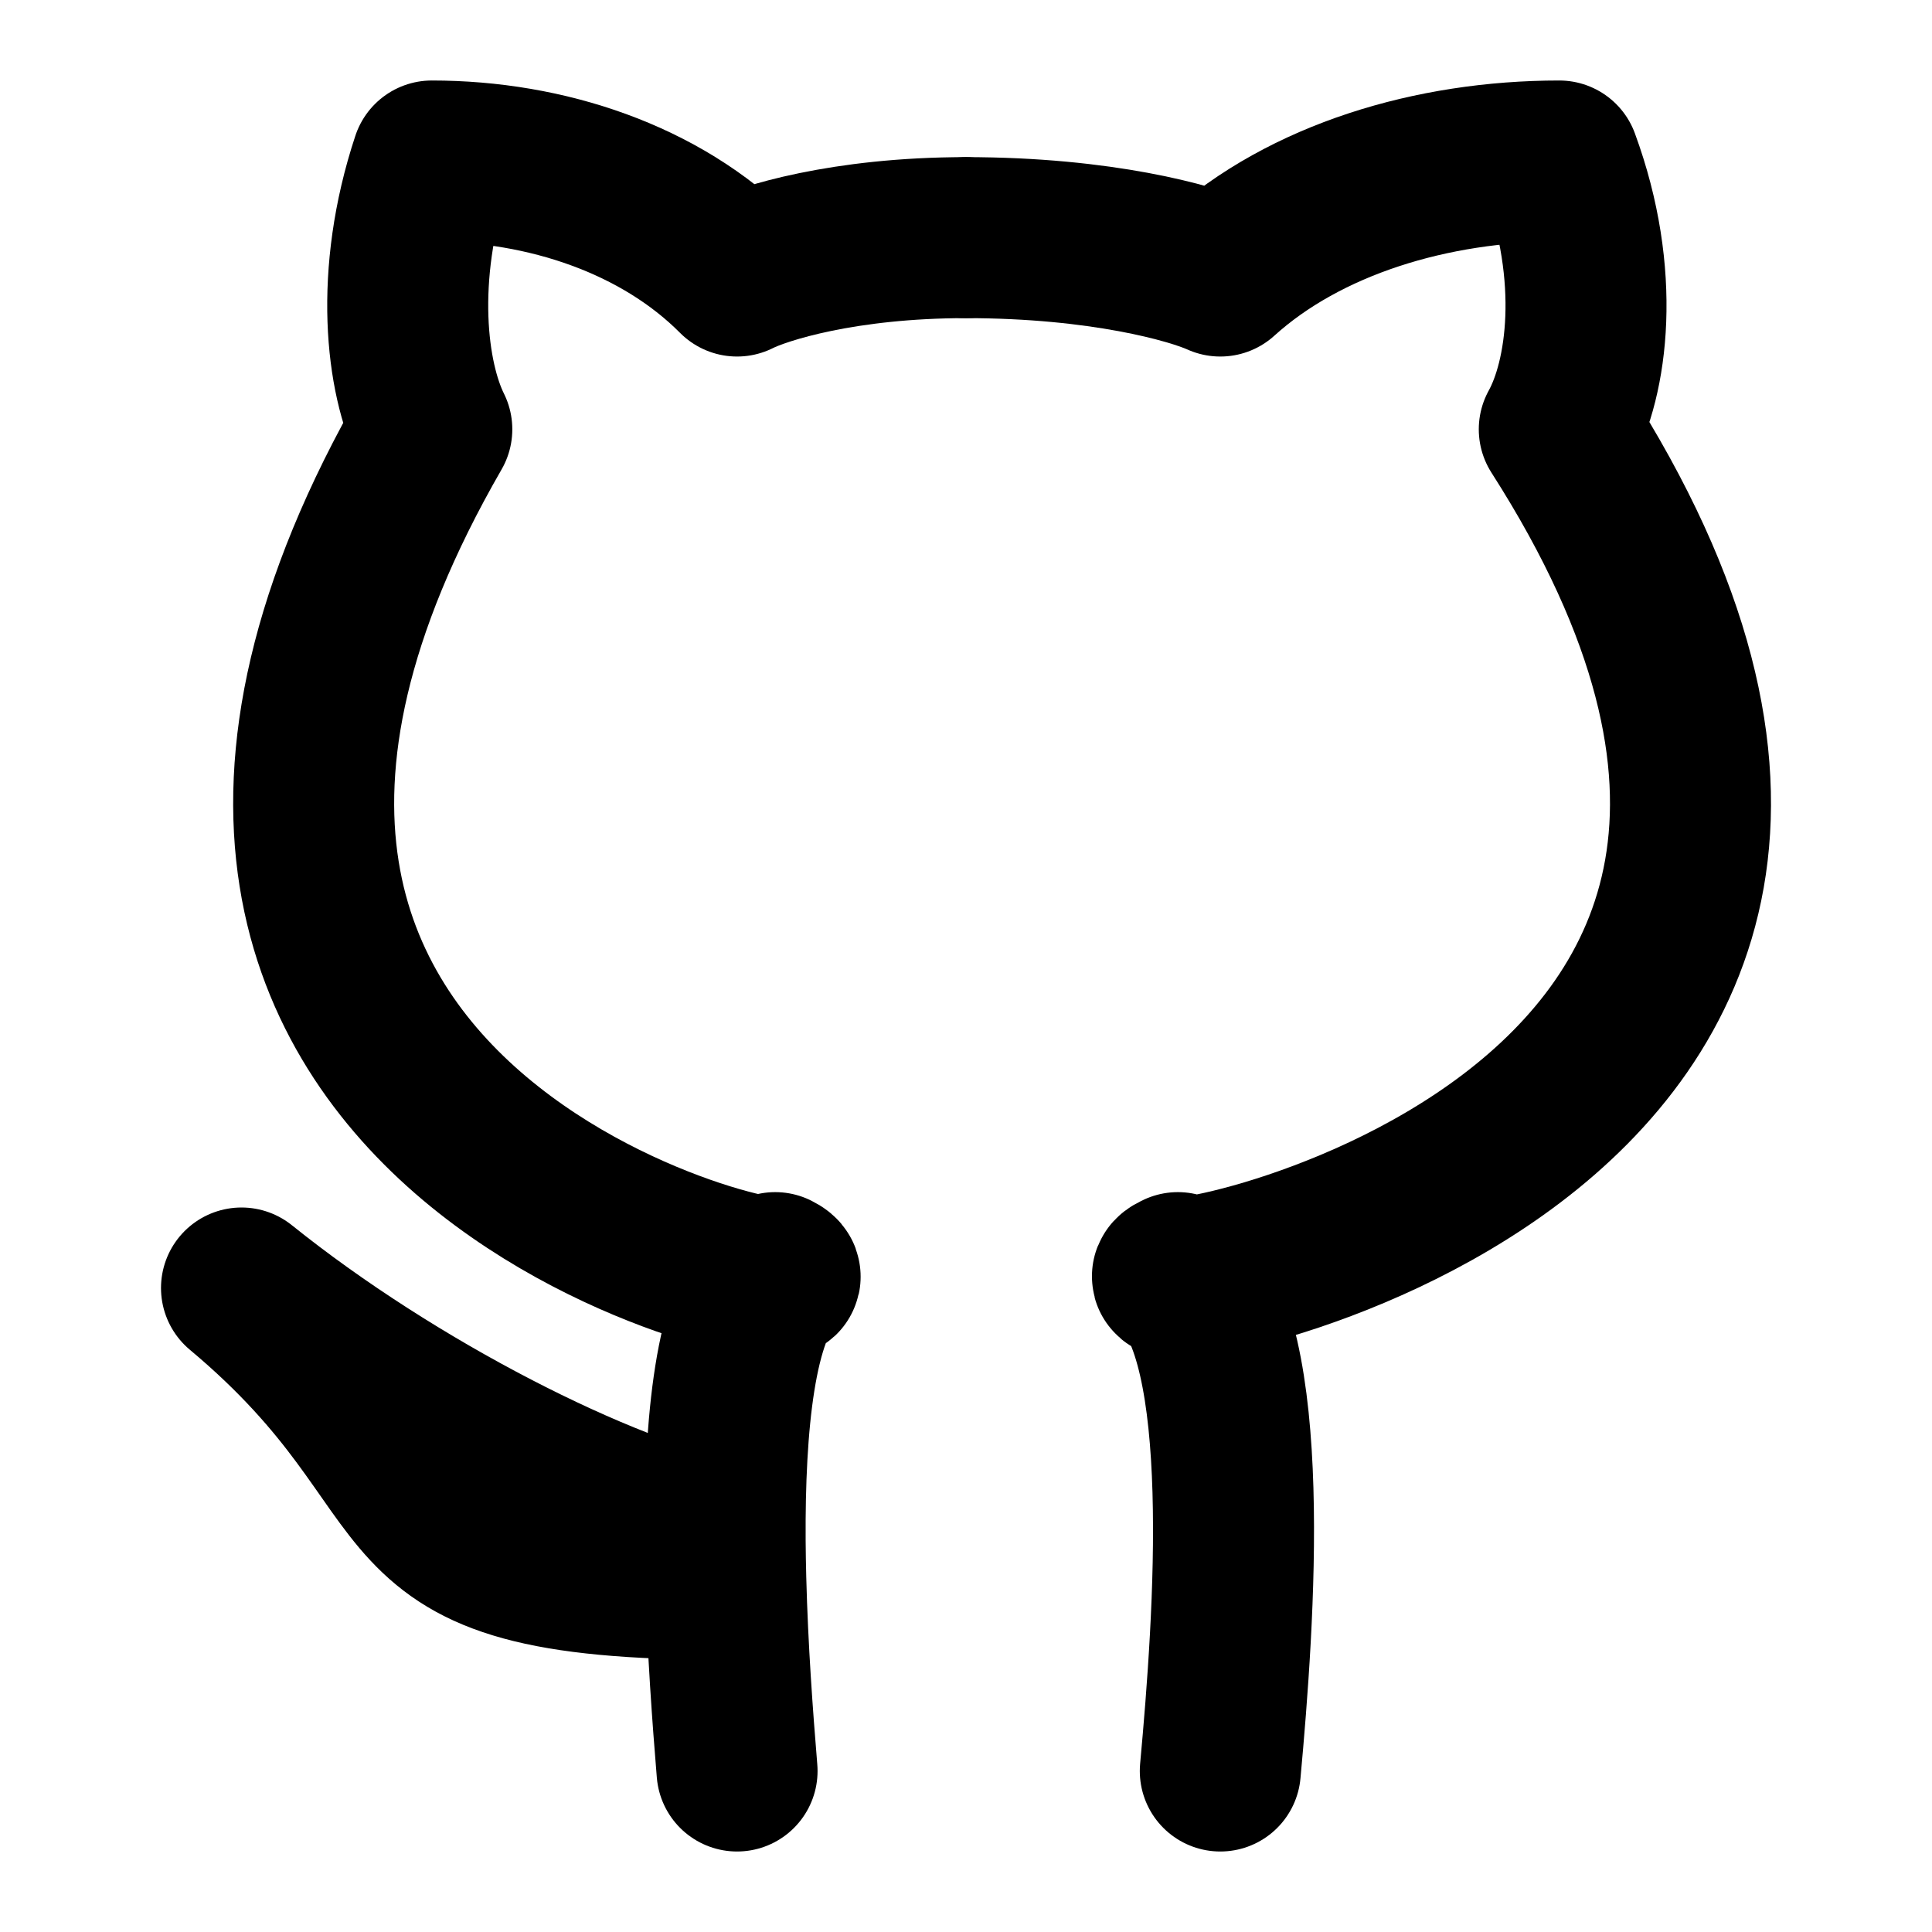
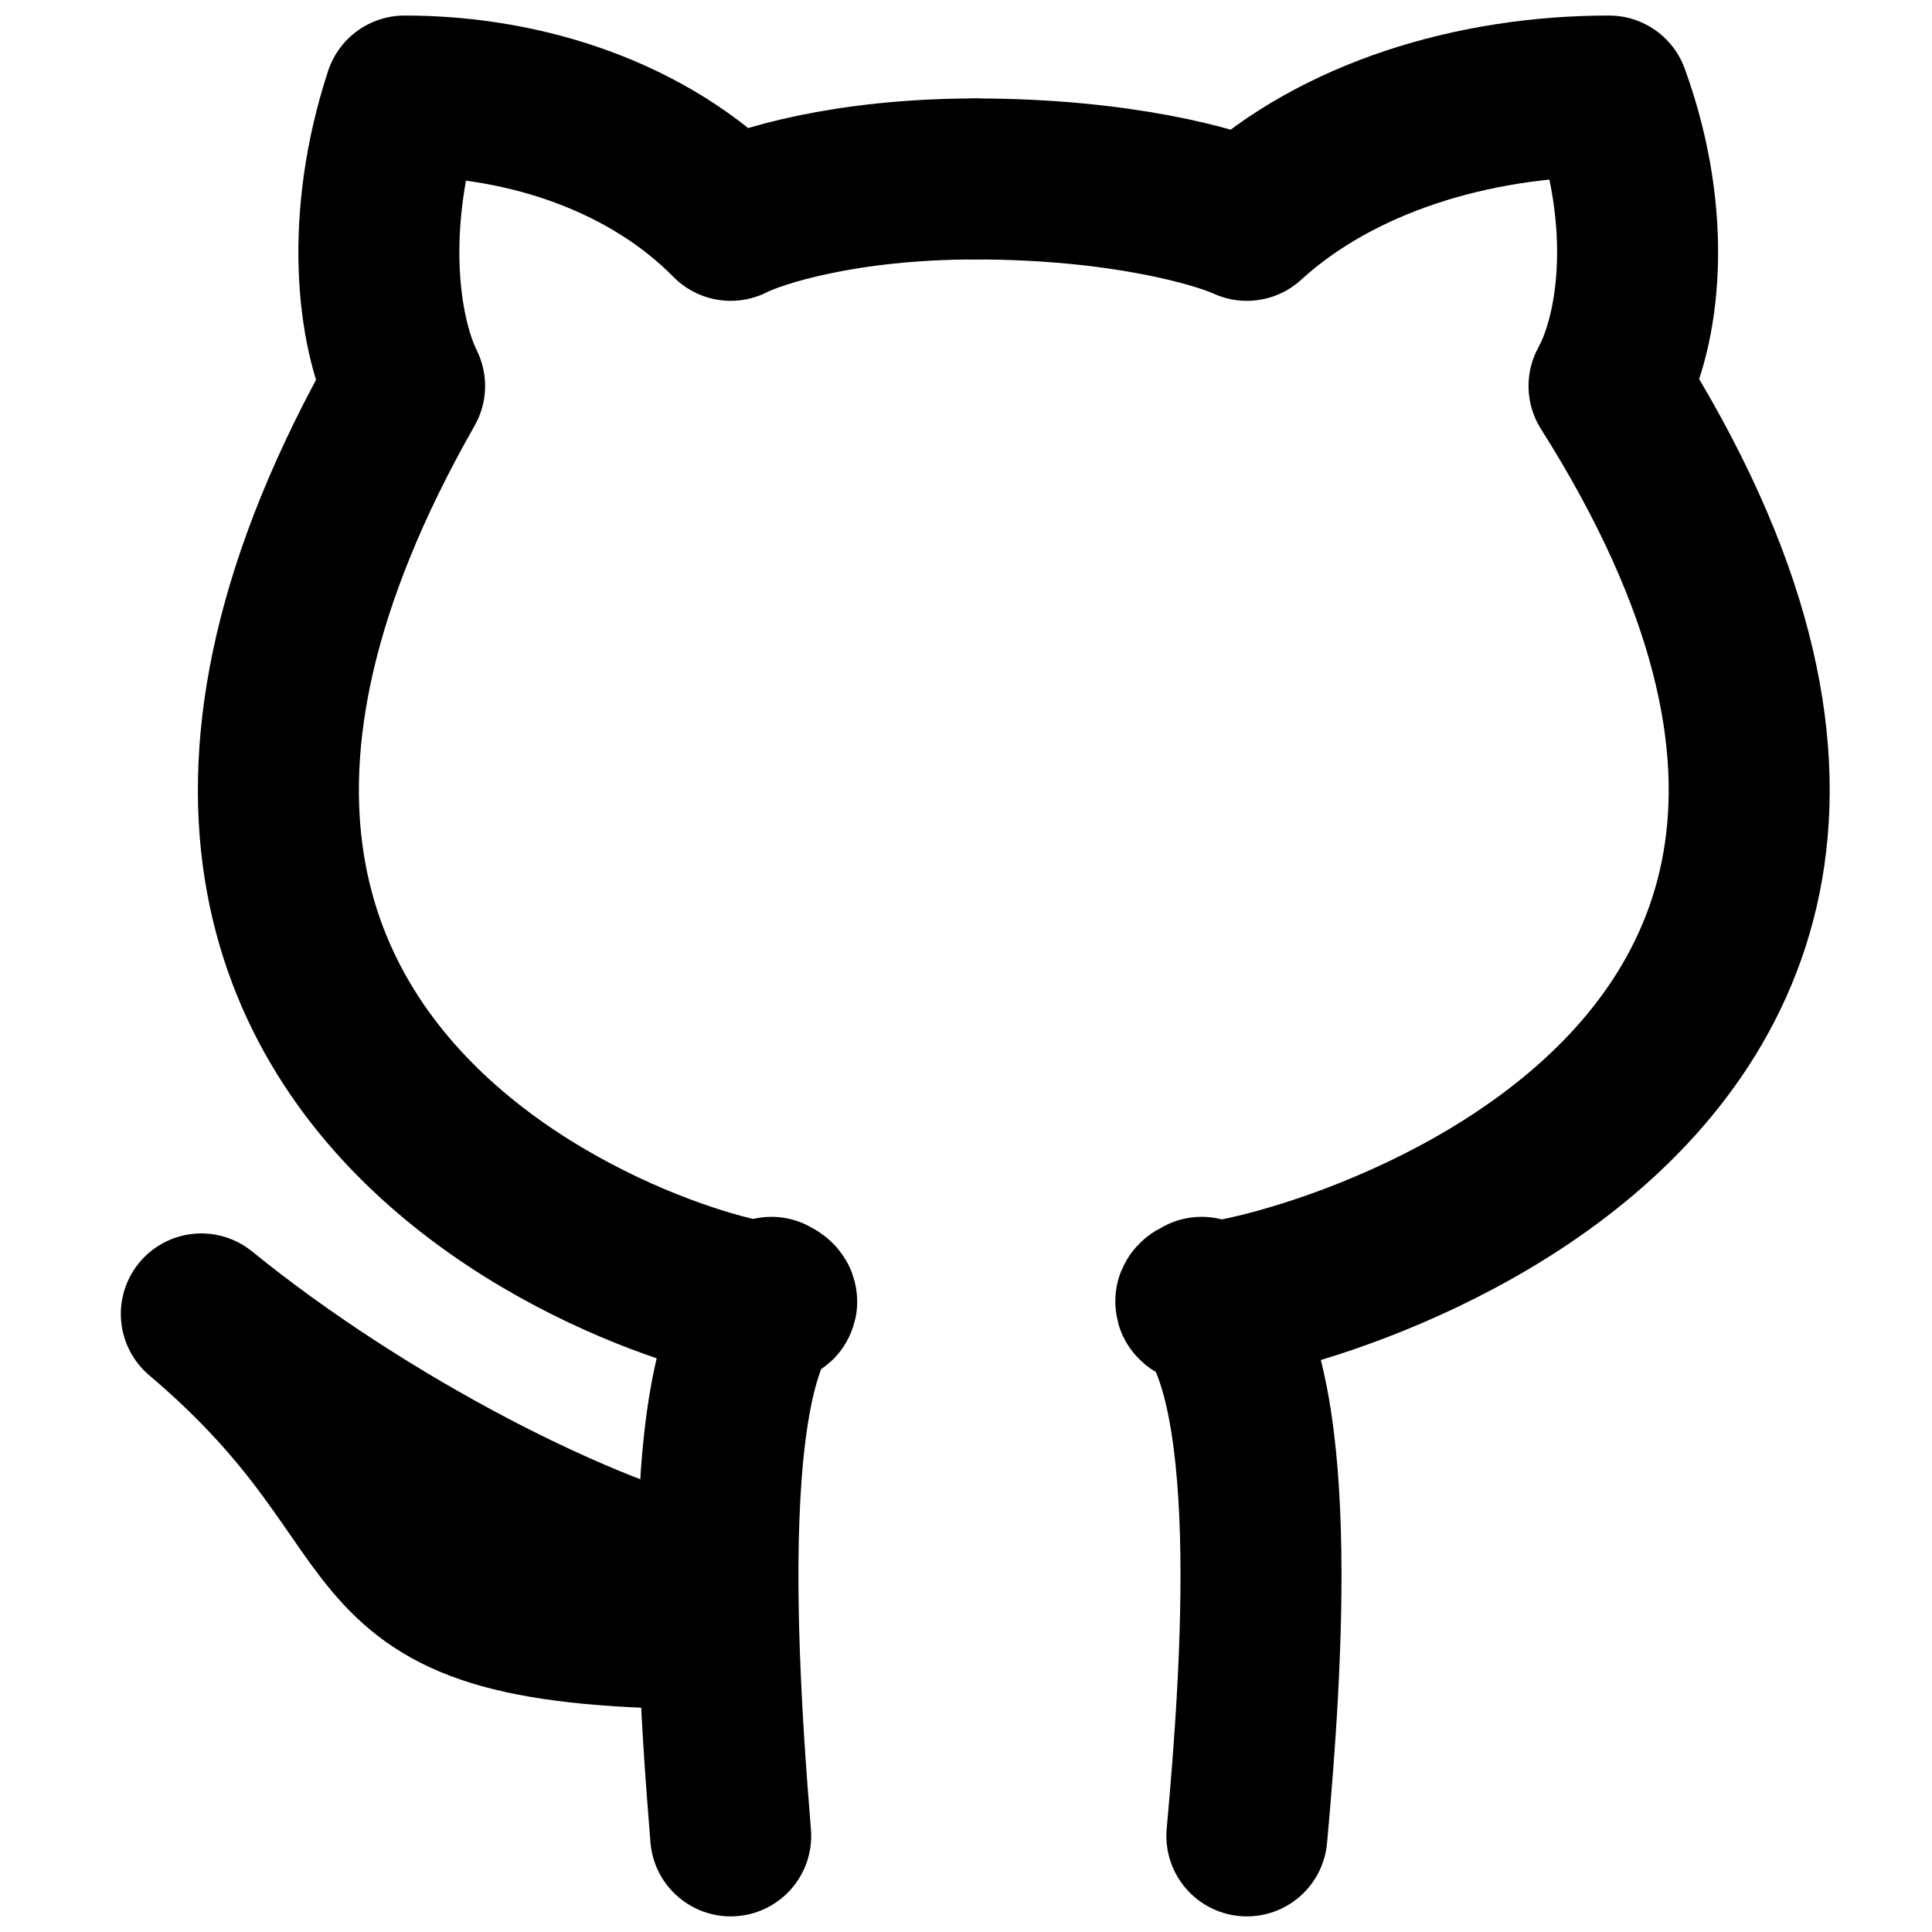
- <svg xmlns="http://www.w3.org/2000/svg" width="800px" height="800px" viewBox="0 0 24 24" fill="none">
-   <path d="M15.159 22C15.334 20.095 15.579 16.666 14.632 15.809C13.579 16.286 25.161 14.381 19.37 5.333C19.721 4.698 19.896 3.429 19.37 2C17.791 2 16.212 2.476 15.159 3.429C14.808 3.27 13.685 2.952 12 2.952" stroke="#000000" stroke-width="2" stroke-linecap="round" stroke-linejoin="round" />
-   <path d="M9.156 22C9.101 21.334 9.038 20.482 9.016 19.619M12 2.952C10.483 2.952 9.472 3.27 9.156 3.429C8.208 2.476 6.786 2 5.364 2C4.89 3.429 5.048 4.698 5.364 5.333C0.15 14.381 10.578 16.286 9.63 15.809C9.13 16.312 8.999 17.698 9.008 19.143M9.008 19.143C7.462 18.825 4.896 17.524 3 16C5.844 18.381 4.37 19.619 9.016 19.619M9.008 19.143C9.009 19.301 9.012 19.46 9.016 19.619" stroke="#000000" stroke-width="2" stroke-linecap="round" stroke-linejoin="round" />
+ <svg xmlns="http://www.w3.org/2000/svg" width="24" height="24" fill="none">
+   <g>
+     <g stroke="null" id="svg_3">
+       <path stroke="#000000" id="svg_1" stroke-linejoin="round" stroke-linecap="round" stroke-width="2" d="m15.489,22.806c0.187,-2.058 0.449,-5.764 -0.562,-6.69c-1.125,0.515 11.247,-1.544 5.061,-11.321c0.375,-0.686 0.562,-2.058 0,-3.602c-1.687,-0 -3.374,0.515 -4.499,1.544c-0.375,-0.171 -1.575,-0.514 -3.374,-0.514" />
+       <path stroke="#000000" id="svg_2" stroke-linejoin="round" stroke-linecap="round" stroke-width="2" d="m9.077,22.806c-0.059,-0.719 -0.126,-1.64 -0.15,-2.573m3.188,-18.01c-1.62,0 -2.701,0.343 -3.038,0.514c-1.013,-1.029 -2.532,-1.544 -4.051,-1.544c-0.506,1.544 -0.338,2.916 0,3.602c-5.57,9.777 5.57,11.835 4.557,11.321c-0.534,0.543 -0.674,2.041 -0.664,3.602m0,0c-1.651,-0.343 -4.393,-1.75 -6.418,-3.396c3.038,2.573 1.464,3.911 6.426,3.911m-0.008,-0.514c0.001,0.171 0.004,0.343 0.008,0.514" />
+     </g>
+   </g>
</svg>
